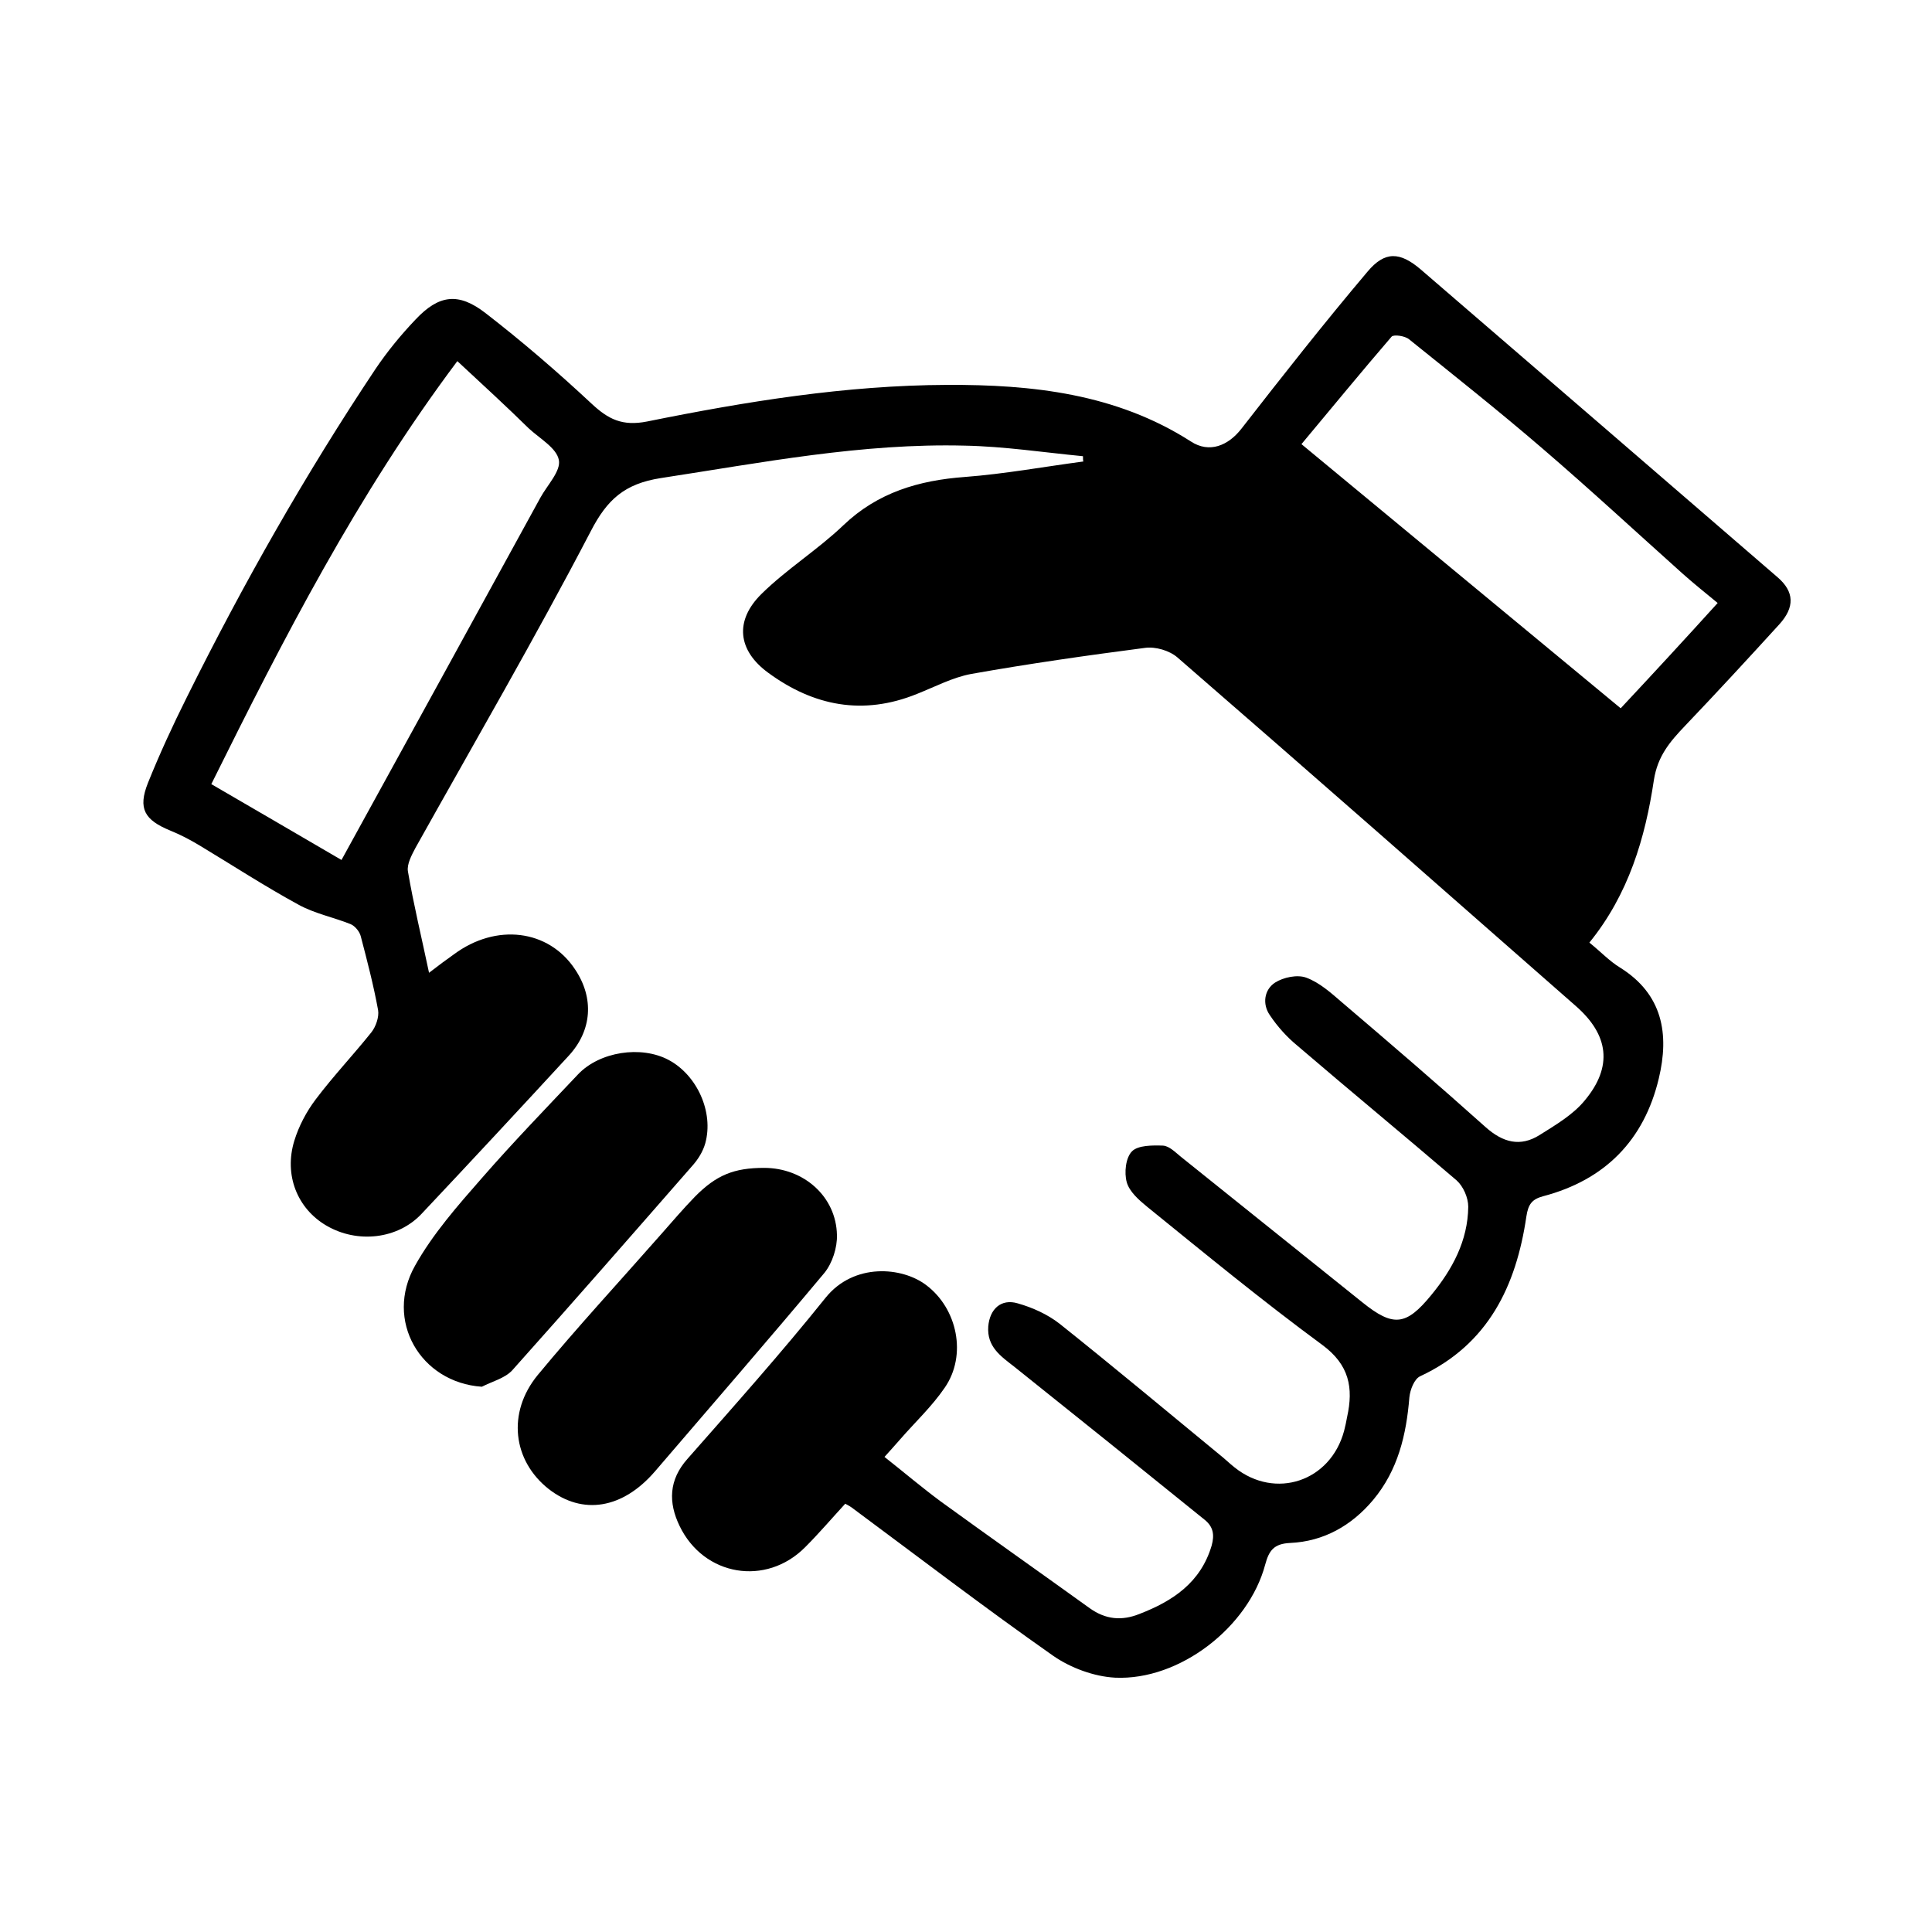
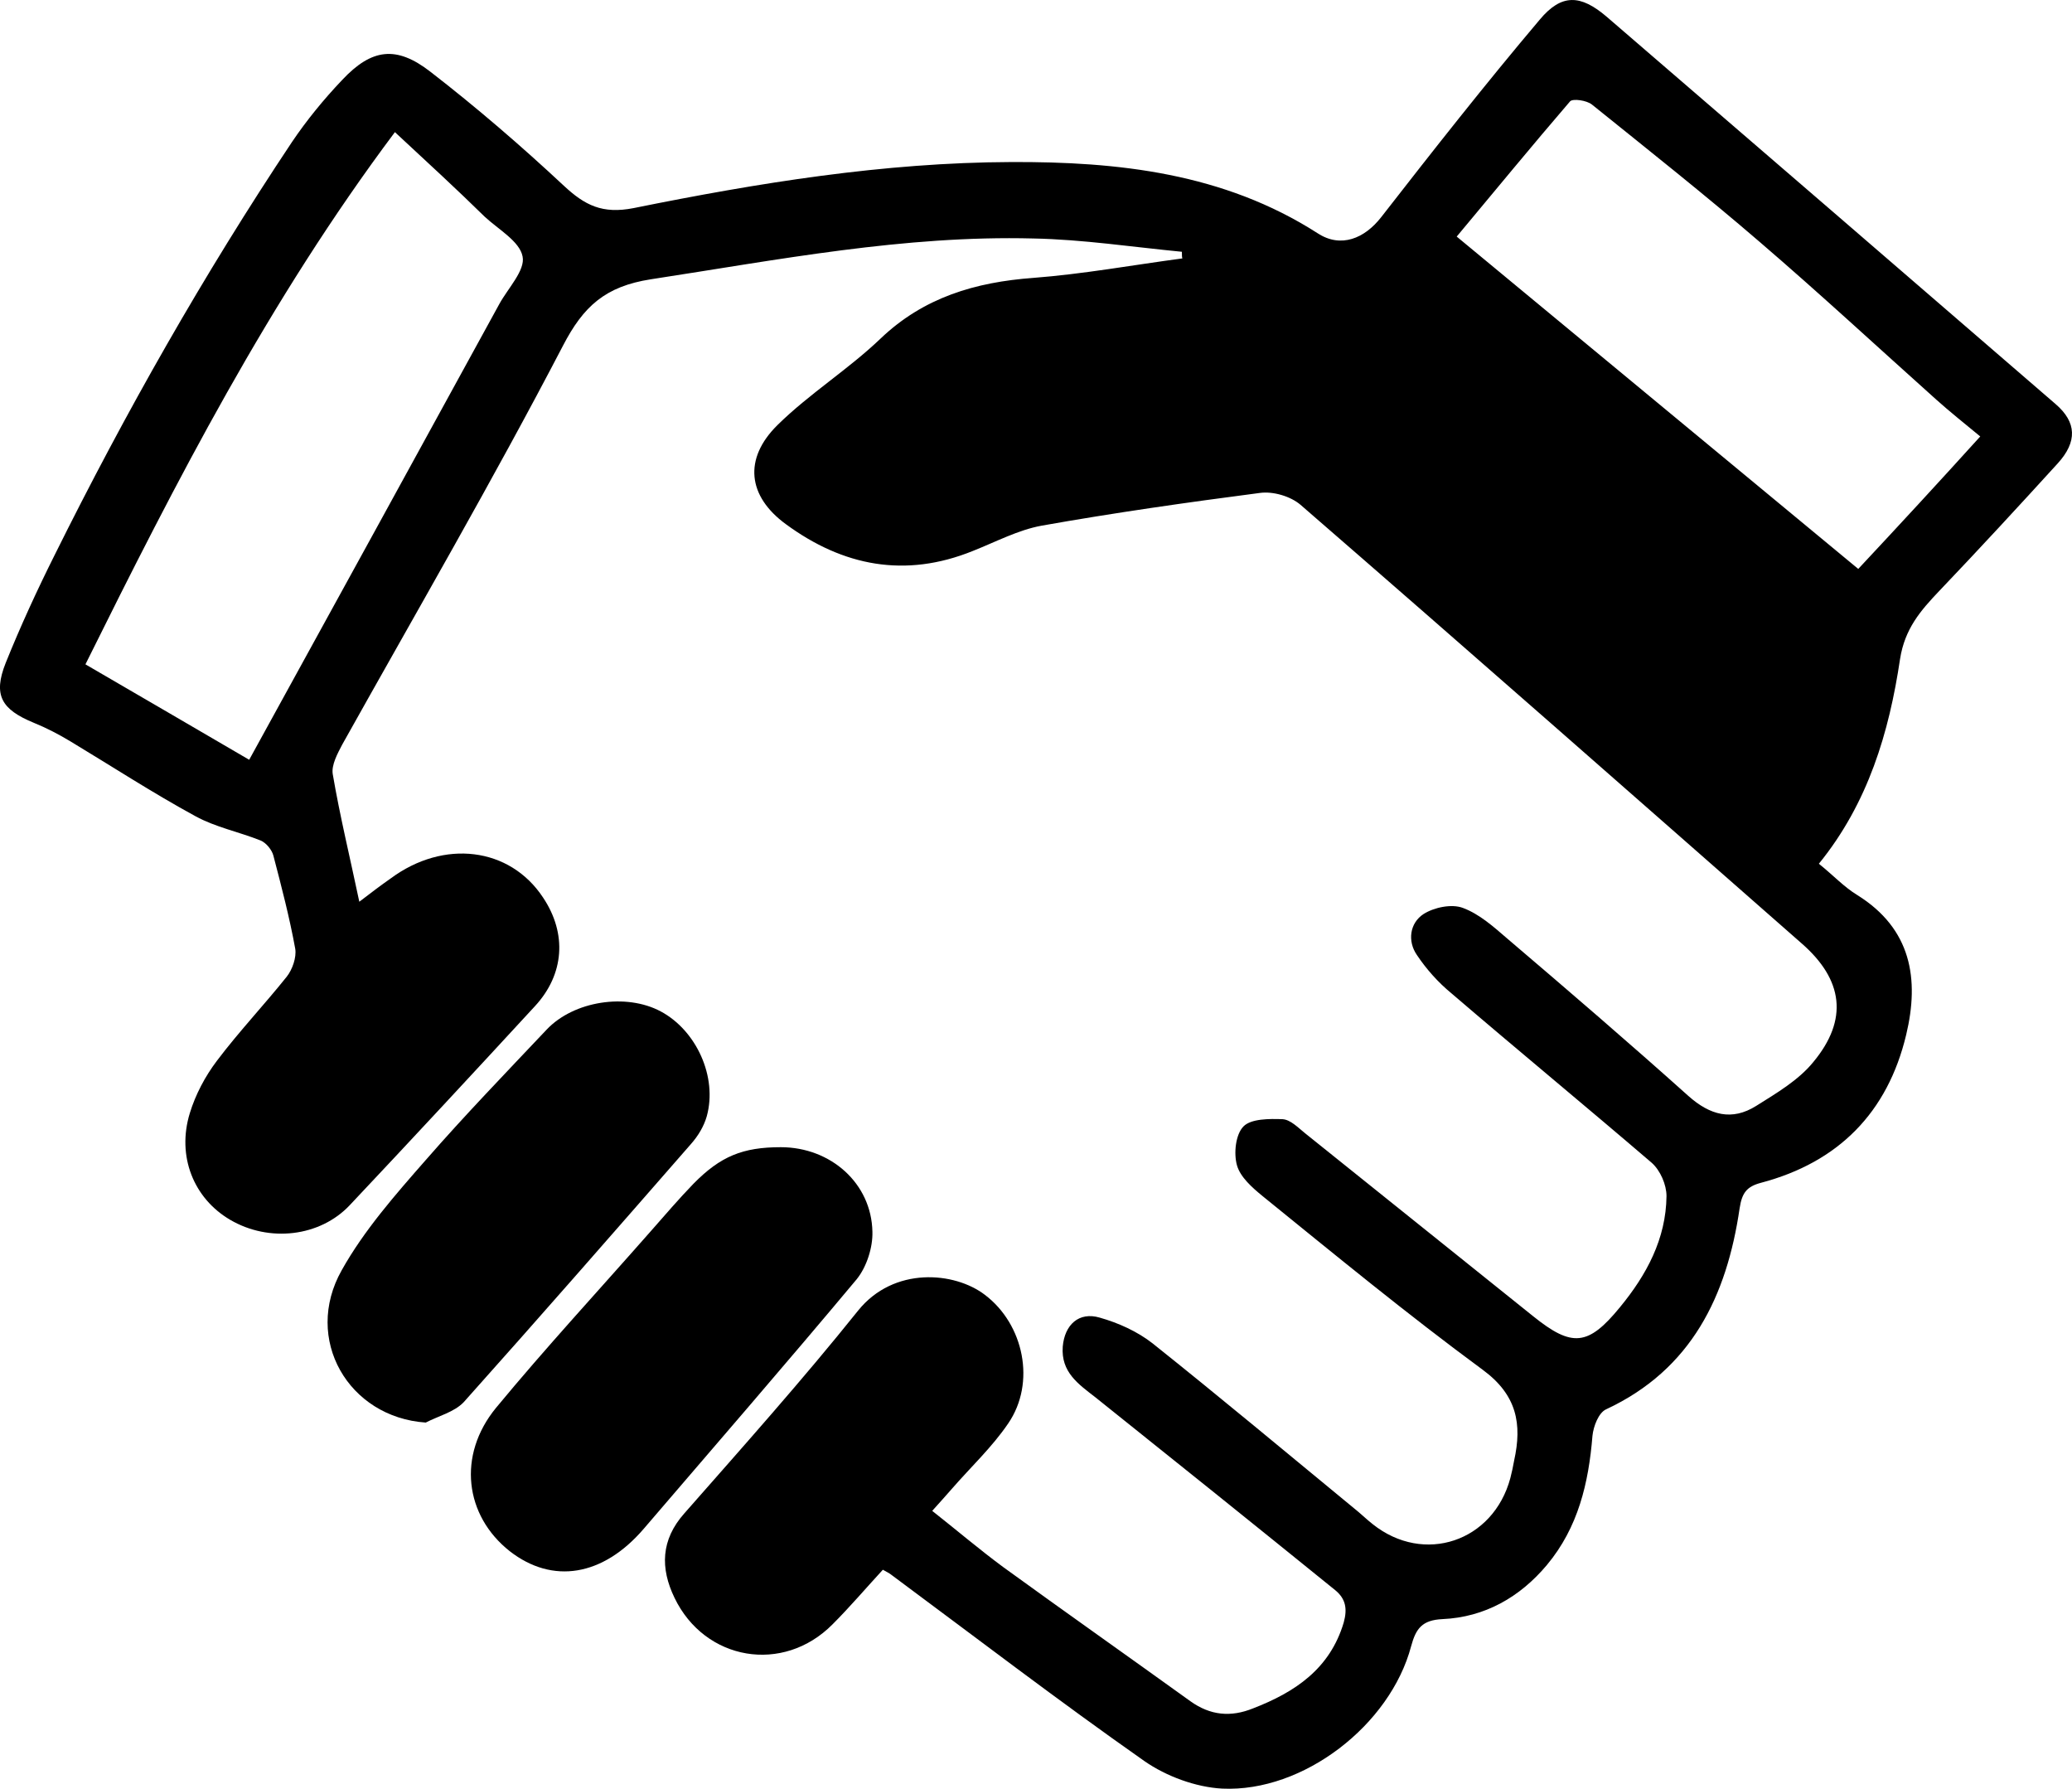
- <svg xmlns="http://www.w3.org/2000/svg" enable-background="new 0 0 512 512" version="1.1" viewBox="0 0 512 512">
+ <svg xmlns="http://www.w3.org/2000/svg" enable-background="new 0 0 512 512" version="1.1" viewBox="38 67.87 436.53 376.76">
  <path d="m287 120.9c-10.4-1-20.9-2.6-31.3-2.8-27.2-0.7-53.8 4.5-80.6 8.6-9.6 1.5-14.2 5.7-18.5 14-14.8 28.4-30.9 56.1-46.5 84-1 1.9-2.3 4.3-2 6.2 1.5 8.8 3.6 17.4 5.6 26.9 2.6-2 4.6-3.5 6.6-4.9 11.2-8.3 25.1-6.6 32.1 4 5.1 7.6 4.5 16.2-1.7 22.9-12.9 14-25.9 28-39 41.9-6.3 6.7-17 7.9-25.2 3.1-7.7-4.5-11.3-13.4-8.5-22.5 1.2-3.9 3.2-7.7 5.7-11 4.6-6.1 9.9-11.7 14.7-17.7 1.2-1.5 2.1-4.1 1.8-5.9-1.2-6.6-2.9-13.1-4.6-19.6-0.3-1.2-1.5-2.7-2.7-3.2-4.5-1.8-9.5-2.8-13.7-5.1-9-4.9-17.6-10.5-26.4-15.8-2.5-1.5-5-2.8-7.7-3.9-6.8-2.8-8.6-5.8-5.9-12.6 3.1-7.7 6.6-15.3 10.3-22.7 14.9-30 31.4-59.1 50-87 3.1-4.6 6.7-9 10.6-13.1 6.2-6.6 11.4-7.3 18.6-1.7 9.7 7.5 19.1 15.6 28.1 24 4.4 4.1 8.1 6 14.7 4.7 26.2-5.3 52.7-9.6 79.5-9.7 22.5-0.1 44.8 2.3 64.6 15 4.9 3.2 9.9 1.1 13.4-3.4 10.9-14 21.9-28 33.4-41.6 4.6-5.5 8.6-5.3 14.1-0.6 31.6 27.2 63.1 54.4 94.6 81.6 4.4 3.8 4.6 7.9 0.4 12.5-8.2 9-16.5 18-24.9 26.8-4 4.2-7.3 8-8.3 14.4-2.3 15.4-6.7 30.3-17.1 43.1 3 2.4 5.3 4.9 8.1 6.6 11.4 7.1 13.1 17.7 10.3 29.4-3.9 16.4-14.3 26.9-30.6 31.2-3 0.8-4 2.1-4.5 5.4-2.7 18.4-10.1 33.9-28.1 42.3-1.6 0.7-2.7 3.6-2.9 5.6-0.8 9.9-3 19.3-9.6 27.2-5.7 6.8-13.1 11-22 11.4-4.3 0.2-5.6 2-6.6 5.7-4.4 16.6-22.7 30.8-39.8 30-5.6-0.3-11.8-2.6-16.4-5.8-18.1-12.7-35.6-26.1-53.4-39.3-0.4-0.3-0.8-0.5-1.7-1-3.5 3.8-6.9 7.8-10.6 11.5-10.4 10.5-26.9 7.7-33.3-5.6-3-6.2-2.9-12.2 2.1-17.8 12.4-14.1 24.9-28.1 36.6-42.7 7.5-9.3 20.3-8.2 26.7-3.3 8.2 6.2 10.8 18.5 4.9 27.1-3.4 5-7.9 9.2-11.9 13.8-1.2 1.4-2.5 2.8-4.1 4.6 5.2 4.1 9.9 8.1 14.9 11.8 13.1 9.5 26.3 18.8 39.5 28.3 4.2 3 8.5 3.4 13.2 1.5 8.8-3.4 16.2-8.3 19.1-18.1 0.8-2.9 0.4-5-1.8-6.8-16.8-13.6-33.6-27.1-50.5-40.6-3.6-2.8-7.3-5.3-6.9-10.7 0.4-4.6 3.4-7.4 7.8-6.1 3.9 1.1 7.9 2.9 11.1 5.4 14.3 11.4 28.3 23.1 42.4 34.7 1.4 1.1 2.6 2.3 4 3.4 10.8 8.6 25.4 3.7 29-9.7 0.3-1.2 0.6-2.5 0.8-3.7 1.7-7.7 0.6-13.8-6.6-19.1-15.9-11.7-31.1-24.2-46.4-36.6-2.2-1.8-4.7-4-5.4-6.5s-0.3-6.5 1.4-8.2c1.6-1.6 5.4-1.6 8.2-1.5 1.7 0.1 3.3 1.8 4.8 3 16 12.8 32 25.7 48 38.5 8.2 6.6 11.6 6.3 18.3-1.9 5.6-6.8 9.7-14.4 9.8-23.4 0-2.4-1.3-5.4-3.1-7-14-12-28.2-23.7-42.2-35.7-2.8-2.3-5.3-5.1-7.3-8.1-2-2.9-1.5-6.7 1.4-8.6 2.2-1.4 5.9-2.2 8.3-1.3 3.5 1.3 6.5 4 9.4 6.5 12.8 10.9 25.6 21.9 38.1 33.1 4.6 4.1 9.2 5.3 14.3 2.1 4.3-2.7 8.9-5.4 12-9.2 7.5-9 6.3-17.4-2.4-25-35.2-30.9-70.3-61.8-105.6-92.4-2.1-1.8-5.8-2.9-8.6-2.5-15.4 2-30.8 4.2-46 6.9-4.9 0.9-9.6 3.4-14.4 5.3-14.3 5.8-27.4 3.2-39.4-5.6-8.1-5.9-9-13.8-1.8-20.9 6.7-6.6 14.9-11.7 21.7-18.2 9.1-8.7 20-11.9 32.2-12.8 10.5-0.8 20.9-2.7 31.4-4.1-0.1-0.3-0.1-0.8-0.1-1.4zm-165.8-25.2c-26.6 35.5-46.1 73.6-65.2 112.1 11.9 6.9 23 13.4 34.5 20.1 17.8-32.4 35.3-64.2 52.7-96 1.8-3.3 5.5-7.1 4.9-10-0.6-3.2-5.1-5.7-8-8.4-5.8-5.7-11.9-11.3-18.9-17.8zm334 64.1c-3.4-2.8-6.4-5.2-9.2-7.7-12.4-11.1-24.6-22.4-37.3-33.3-11.5-9.9-23.5-19.4-35.3-28.9-1.1-0.9-4-1.3-4.6-0.7-8 9.3-15.8 18.8-23.9 28.5 28.3 23.4 56.3 46.6 84.6 70 8.7-9.3 17.1-18.4 25.7-27.9z" />
  <path d="m202.5 309.5c10.5 0 19.1 7.6 19.3 17.8 0.1 3.3-1.2 7.4-3.3 10-14.8 17.7-29.9 35.1-44.9 52.6-8.6 10-19.2 11.7-28.2 4.7-9.5-7.5-11.1-20.2-2.9-30.2 10.5-12.7 21.7-24.8 32.6-37.2 3-3.4 5.9-6.8 9-10 5.7-5.8 10.4-7.7 18.4-7.7z" />
  <path d="m127.7 367.5c-16.3-1.1-25.9-17.6-17.7-32.1 4.7-8.4 11.3-15.9 17.7-23.2 8.2-9.4 16.9-18.4 25.5-27.5 5.7-6 16.7-7.7 24-3.8 7.5 4 12 13.8 9.7 22.1-0.6 2.1-1.8 4.1-3.3 5.8-15.9 18.2-31.8 36.4-47.9 54.4-2 2.1-5.3 2.9-8 4.3z" />
</svg>
